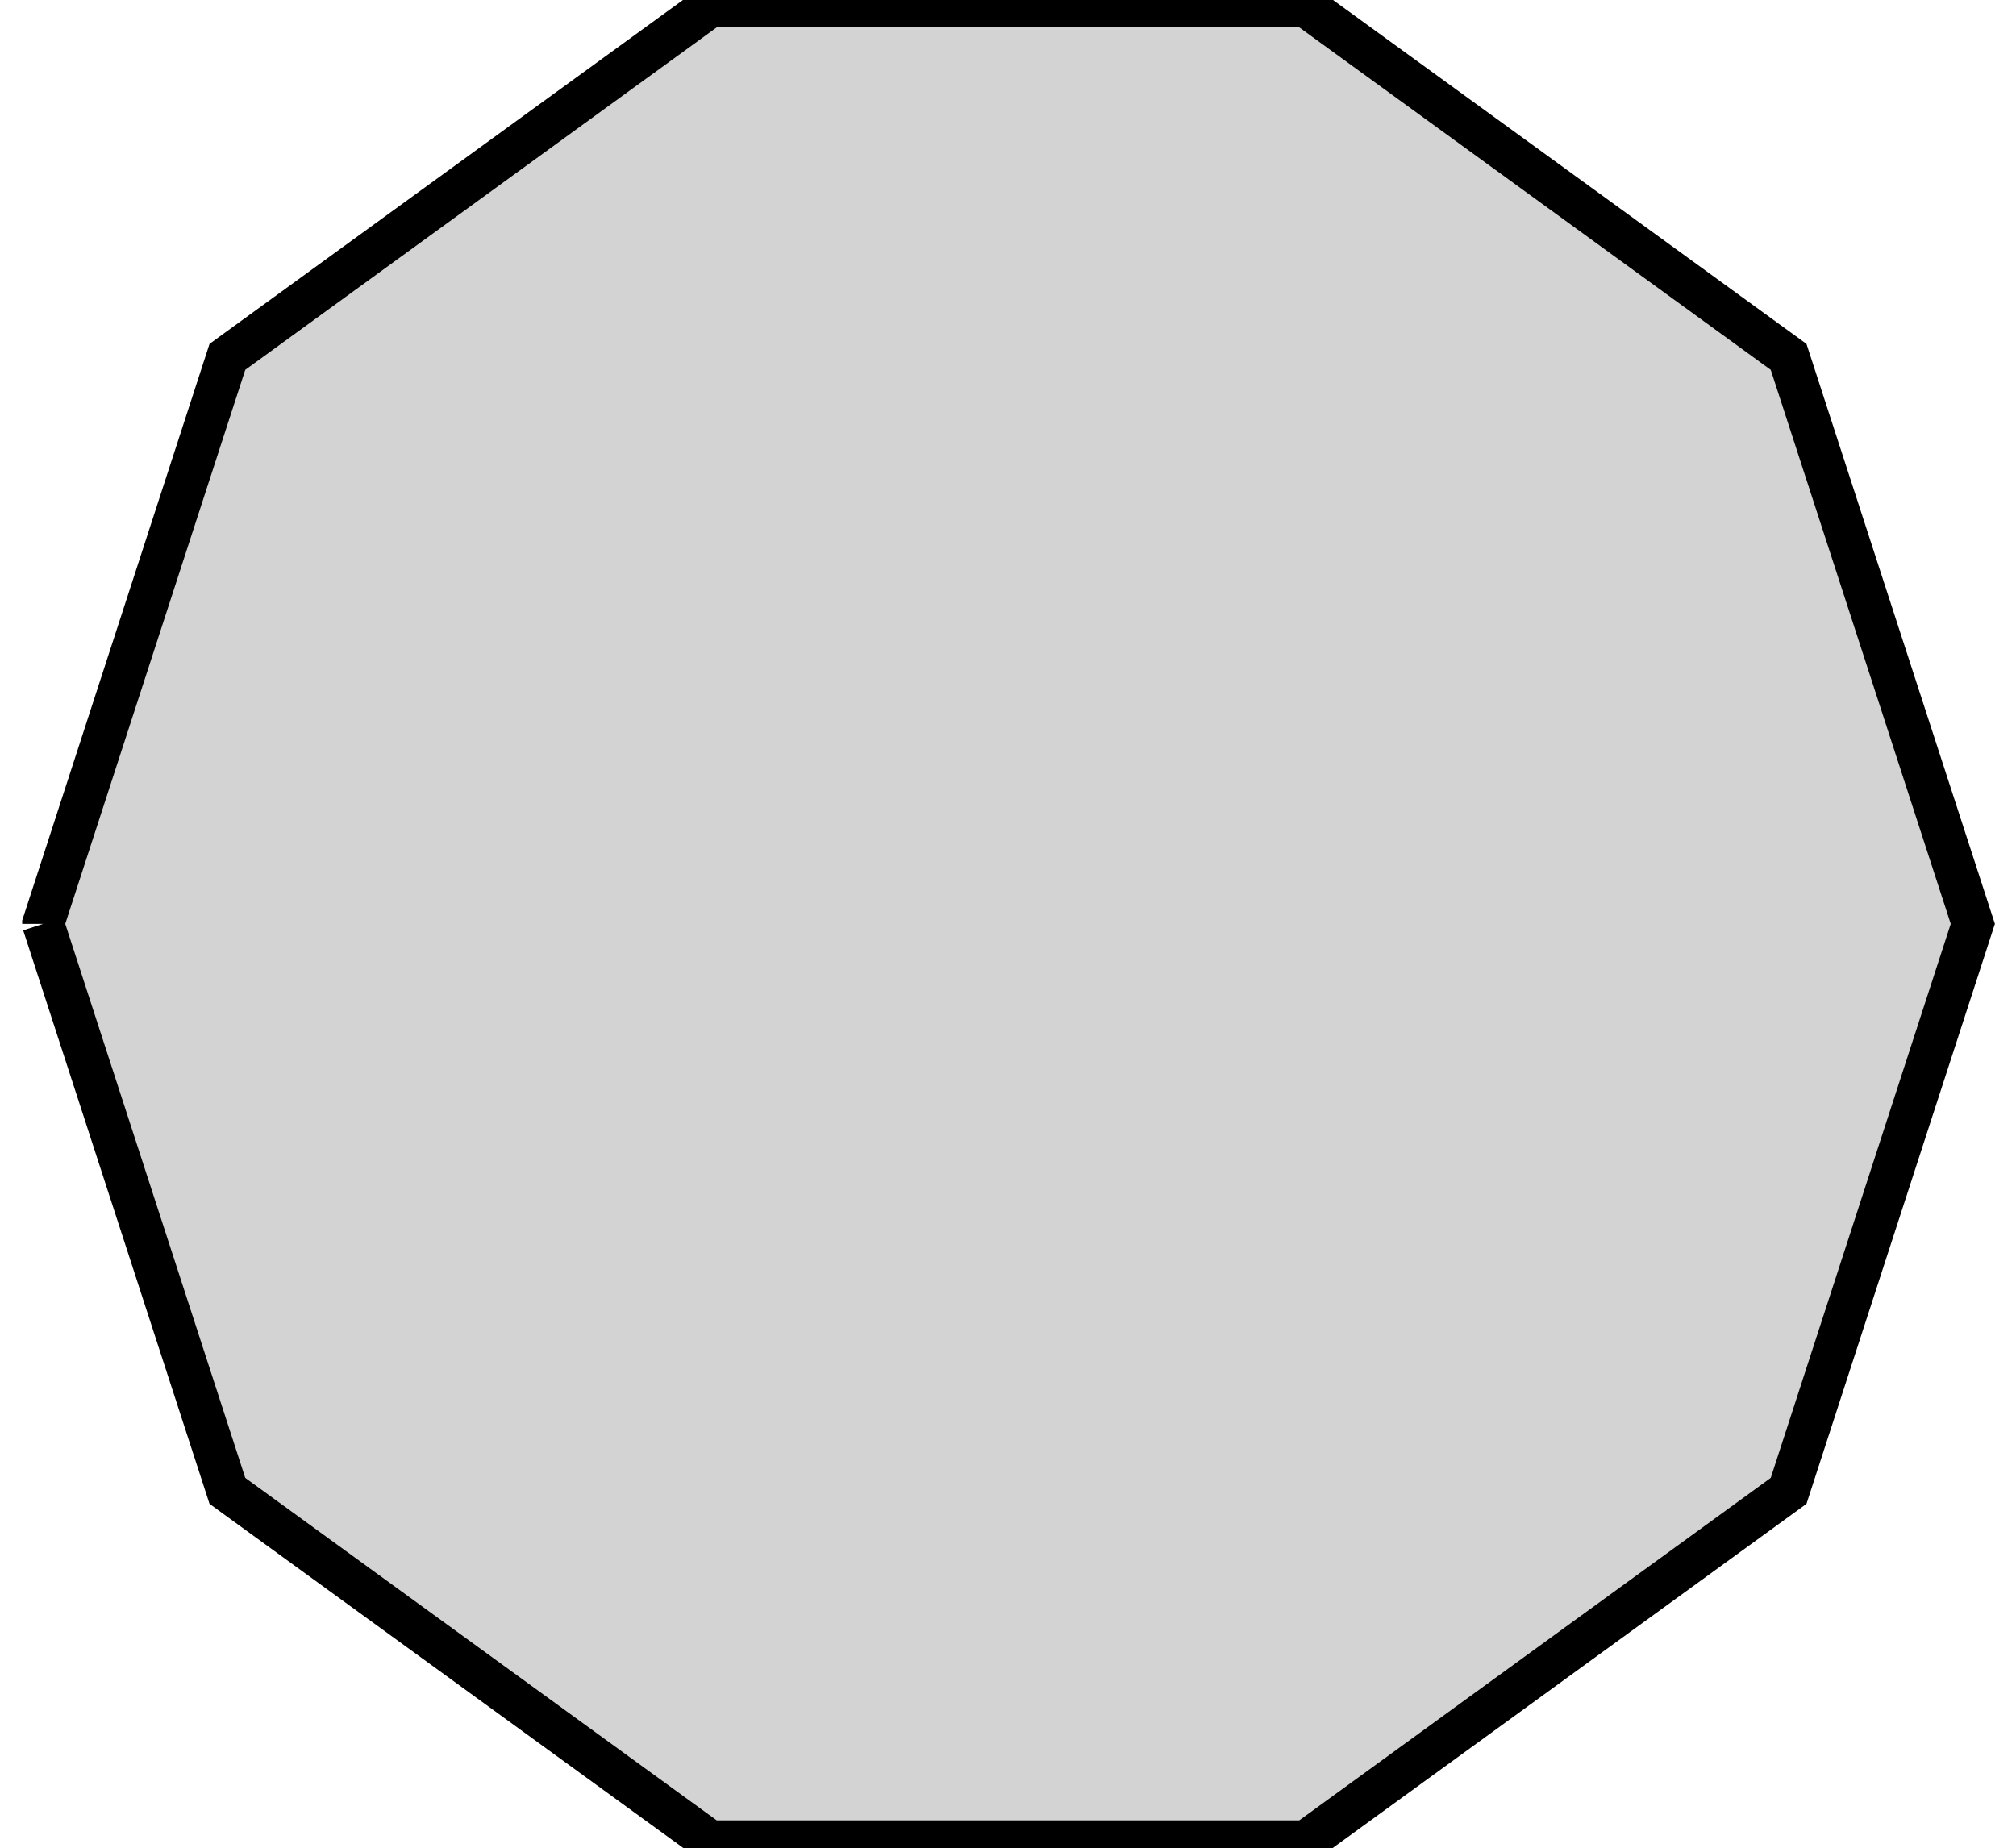
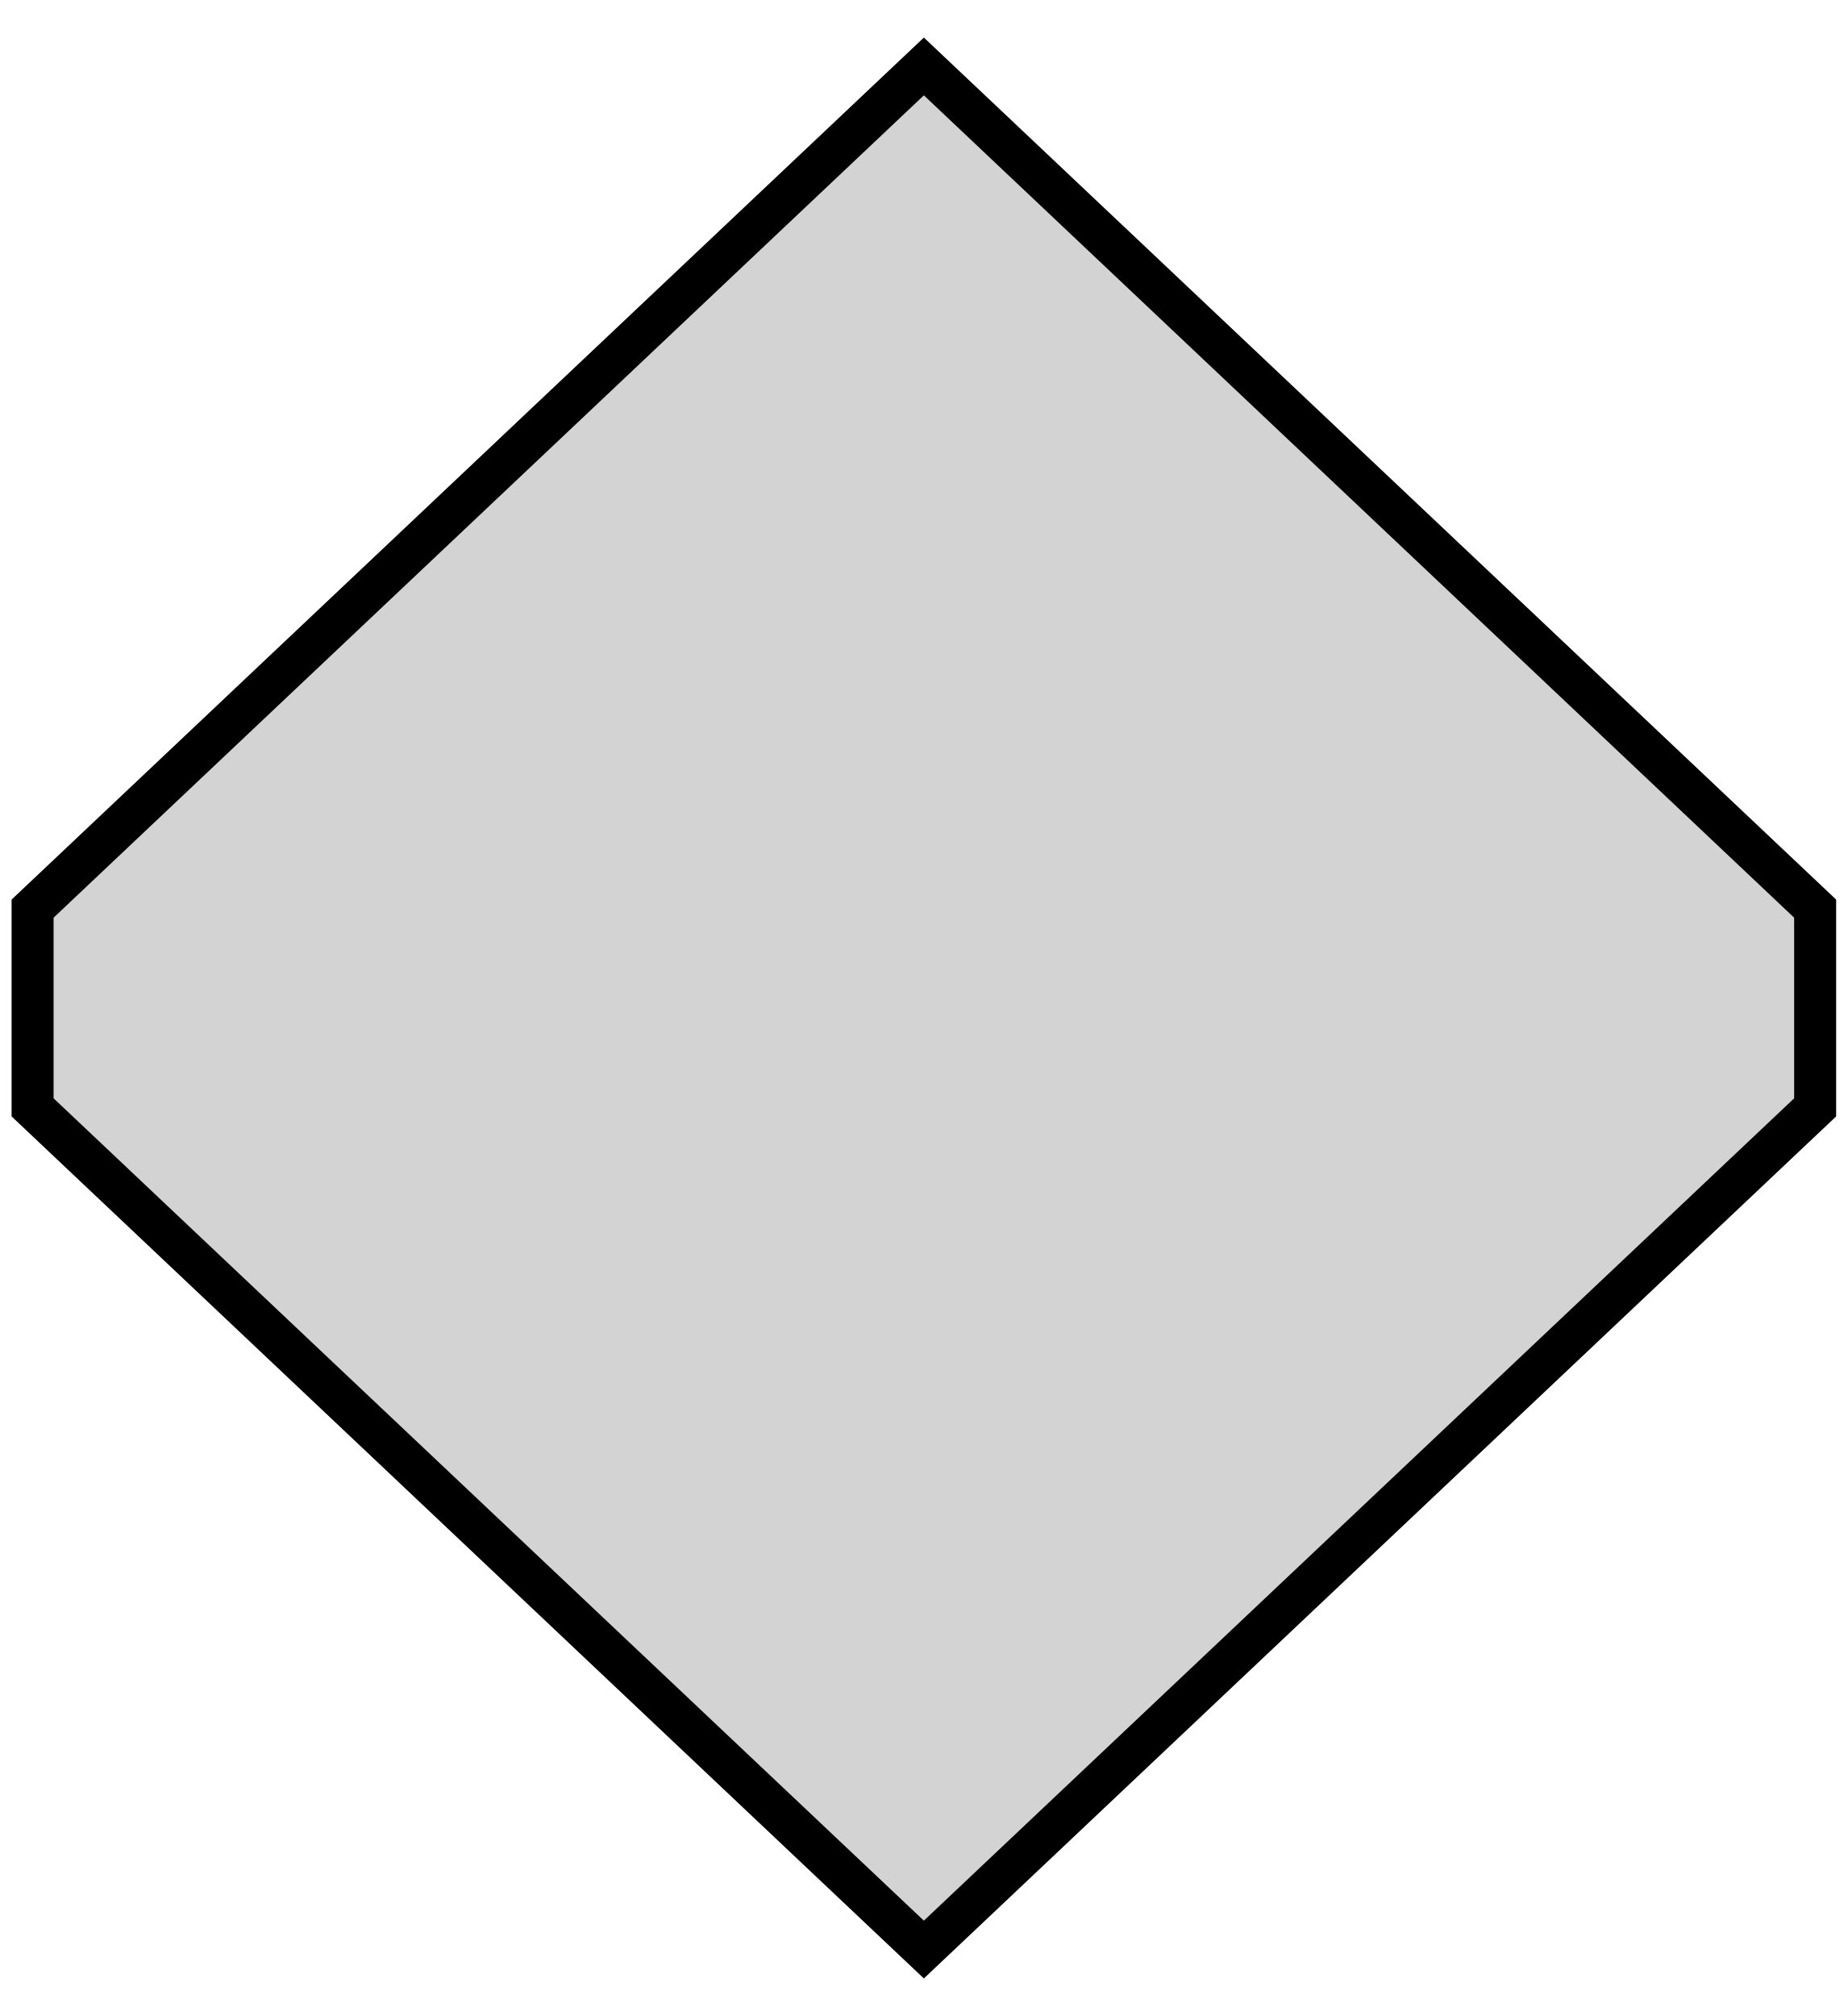
- <svg xmlns="http://www.w3.org/2000/svg" width="24mm" height="22mm" viewBox="-12 -11 24 22" version="1.1">
-   <path d=" M 3.549,10.924 L 3.549,10.924 L 9.293,6.751 L 11.486,0 L 11.486,-3.05176e-05 L 11.486,-0  L 9.293,-6.751 L 3.549,-10.924 L 3.549,-10.924 L -0.17,-10.924 L -3.549,-10.924 L -3.549,-10.924  L -9.293,-6.751 L -11.486,-0 L -11.486,3.05176e-05 L -11.486,0 L -9.293,6.751 L -3.549,10.924  L -3.549,10.924 L 0.17,10.924 z " stroke="black" fill="lightgray" stroke-width="0.5" />
+ <svg xmlns="http://www.w3.org/2000/svg" width="22mm" height="24mm" viewBox="-11 -12 22 24" version="1.1">
+   <path d=" M 0,11.209 L 10.612,1.183 L 10.612,-1.183 L 0,-11.209 L -10.612,-1.183 L -10.612,1.183  z " stroke="black" fill="lightgray" stroke-width="0.5" />
</svg>
